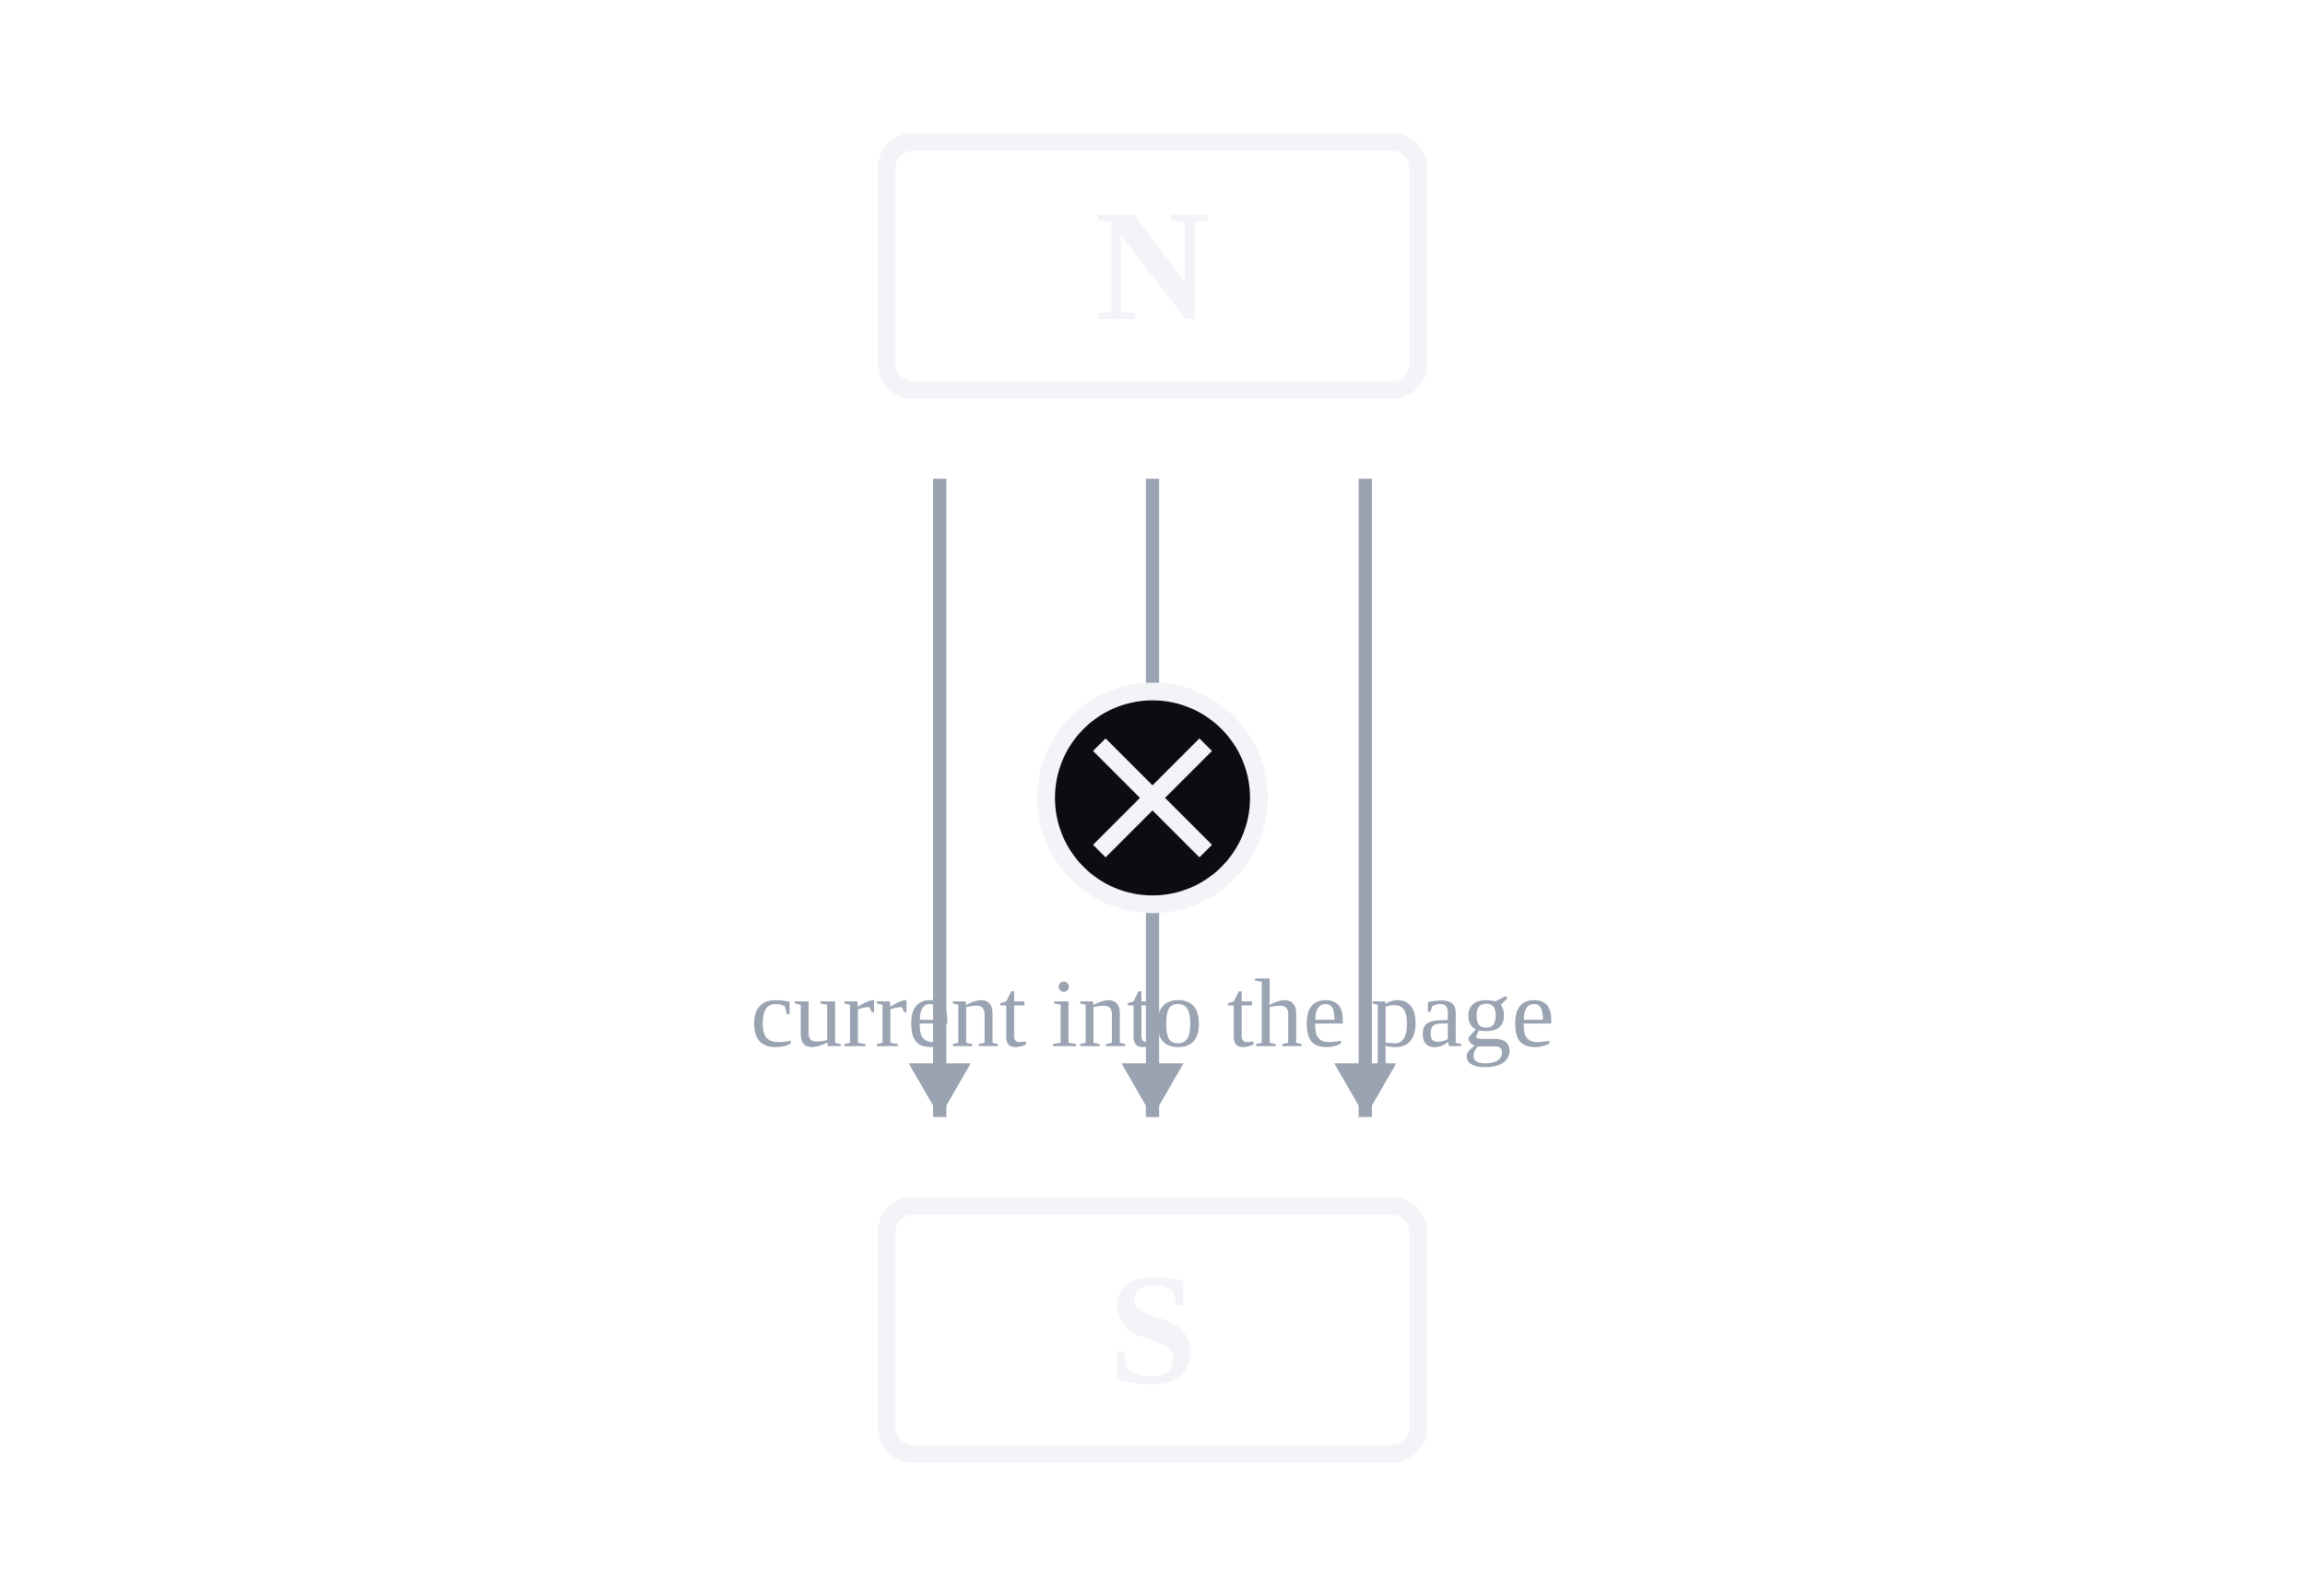
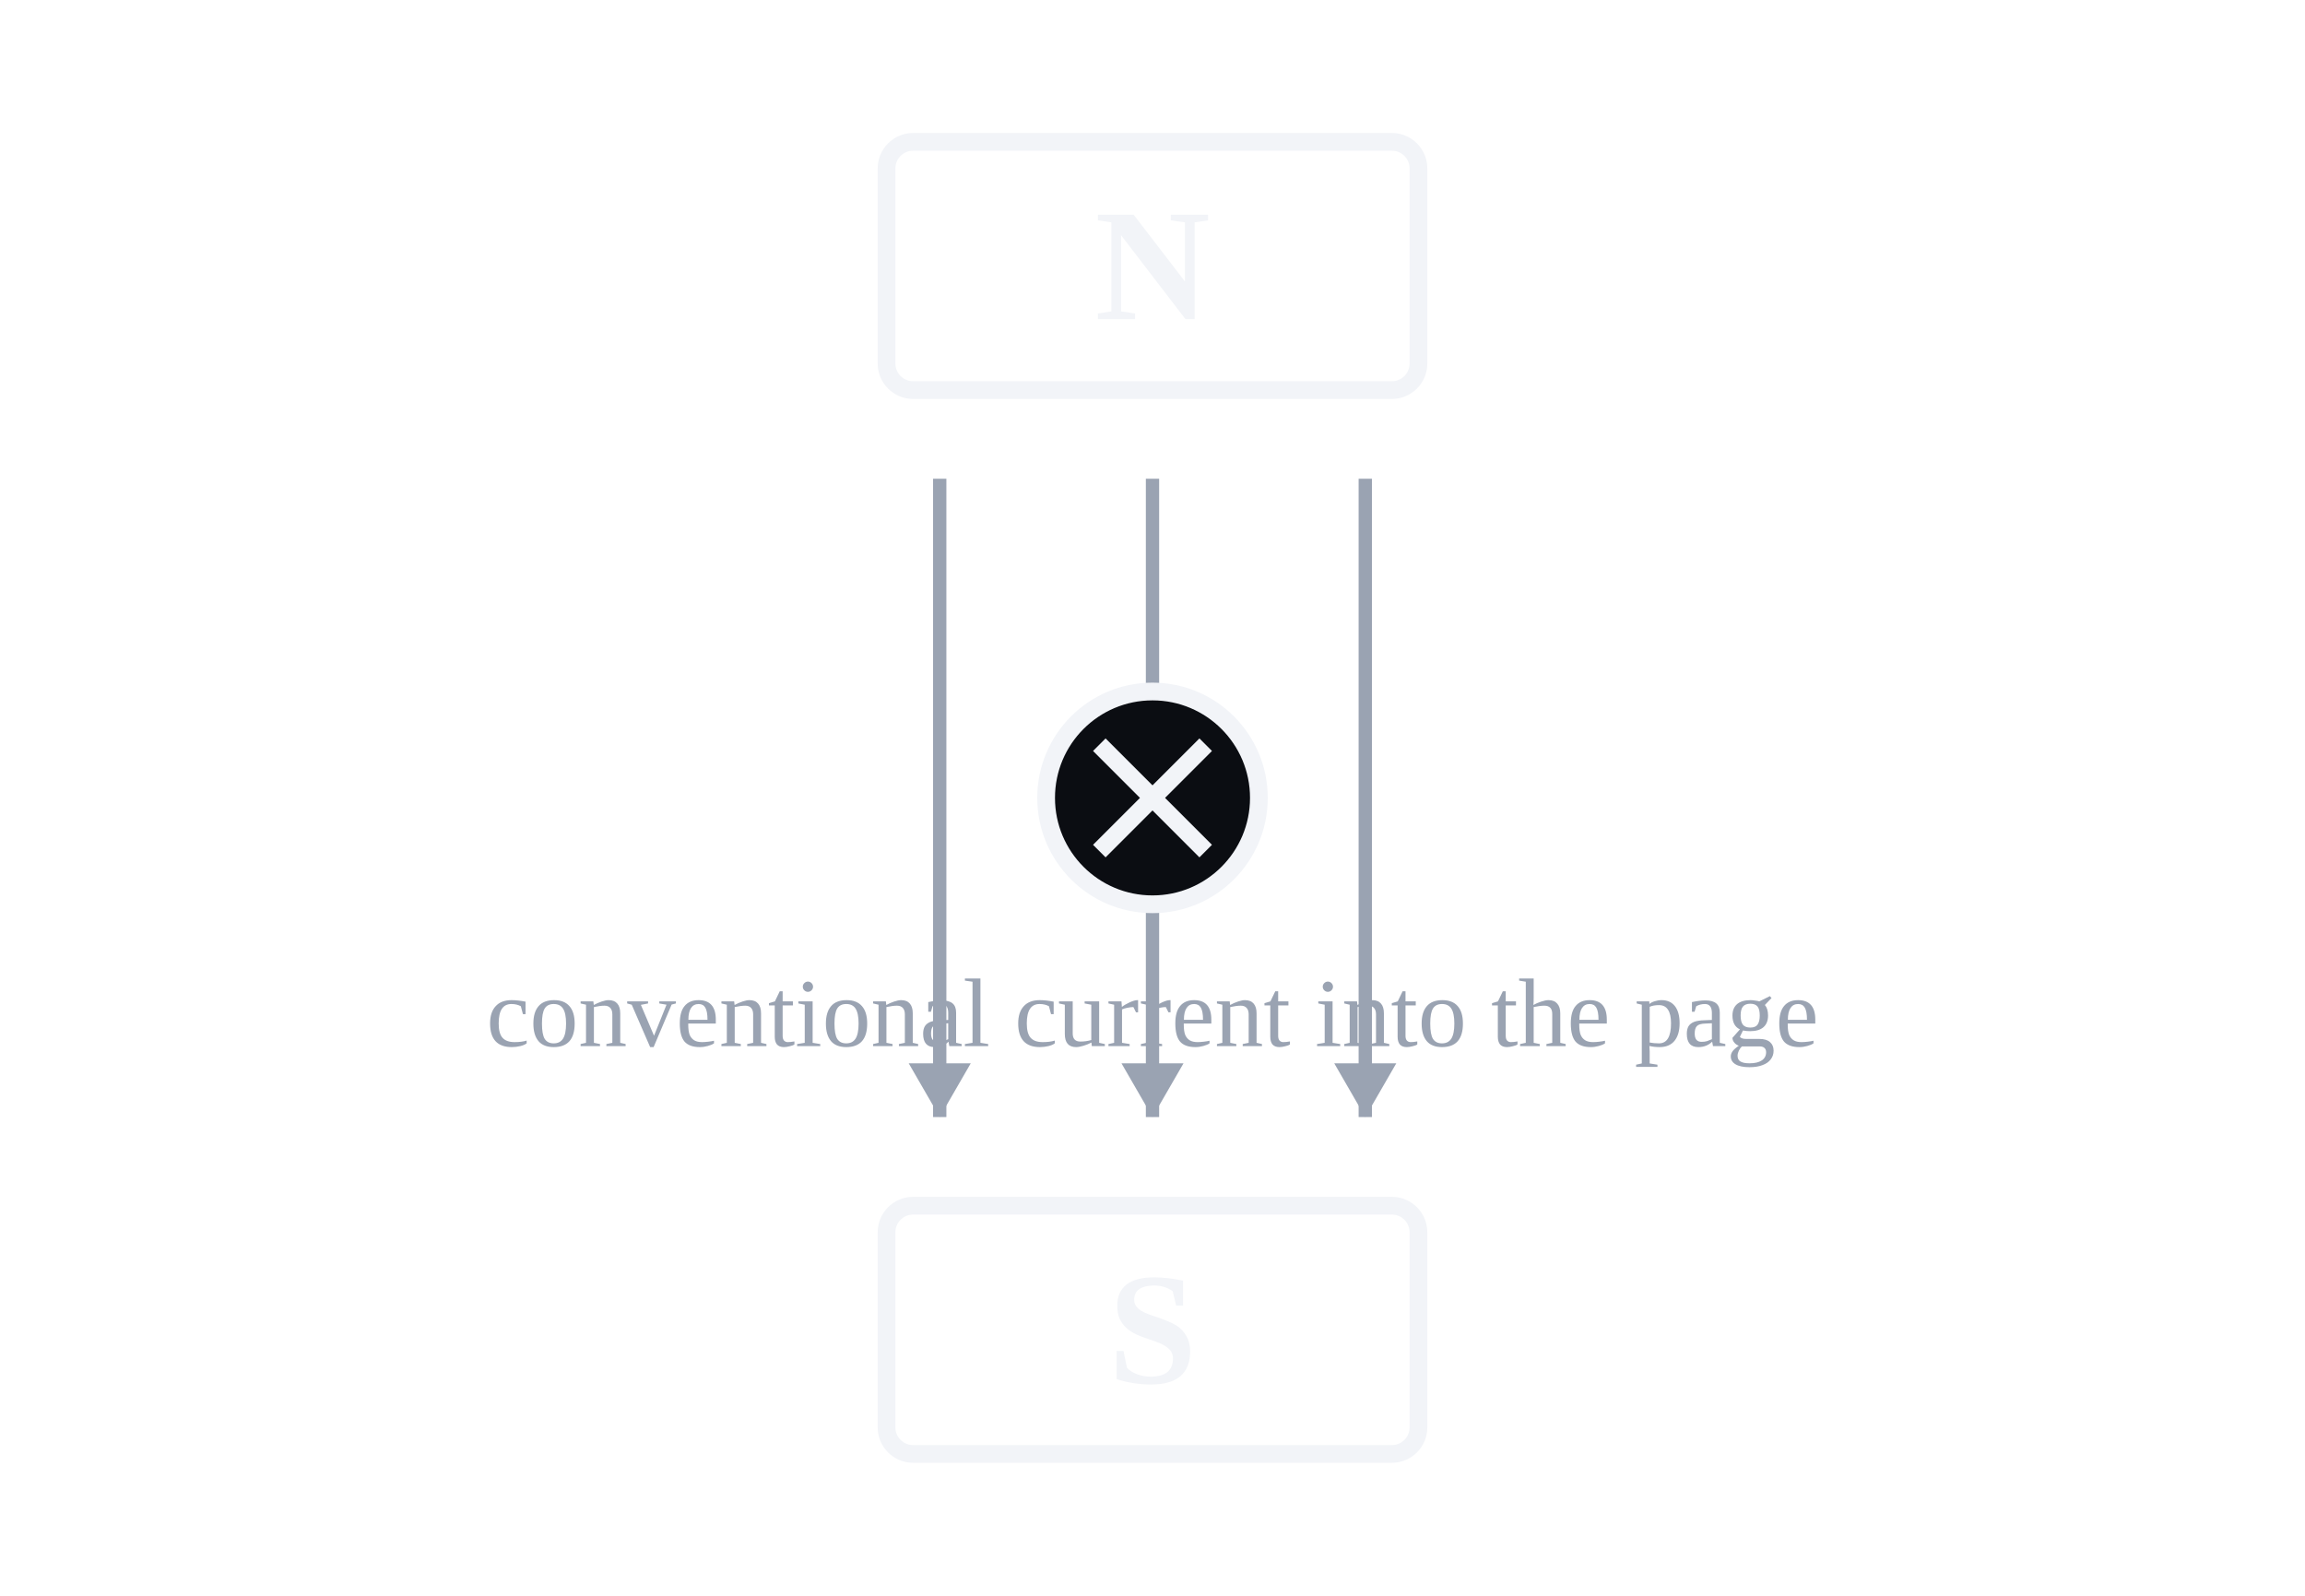
- <svg xmlns="http://www.w3.org/2000/svg" width="260" height="180" viewBox="0 0 260 180" role="img" aria-label="North pole at the top, south pole at the bottom. Field arrows point from north to south. Current in the conductor flows into the page. Force direction not shown.">
+ <svg xmlns="http://www.w3.org/2000/svg" width="260" height="180" viewBox="0 0 260 180" role="img" aria-label="North pole at the top, south pole at the bottom. Field arrows point from north to south. The conventional current into the page in the conductor. Force direction not shown.">
  <g>
    <rect x="100" y="16" width="60" height="28" rx="3" fill="none" stroke="#f2f4f8" stroke-width="2" />
    <text x="130" y="36" fill="#f2f4f8" font-size="18" font-weight="700" text-anchor="middle">
      <tspan>N</tspan>
    </text>
    <rect x="100" y="136" width="60" height="28" rx="3" fill="none" stroke="#f2f4f8" stroke-width="2" />
    <text x="130" y="156" fill="#f2f4f8" font-size="18" font-weight="700" text-anchor="middle">
      <tspan>S</tspan>
    </text>
    <line x1="106" y1="54" x2="106" y2="126" stroke="#9aa3b2" stroke-width="1.5" />
    <path d="M106 126 102.5 119.938 109.5 119.938z" fill="#9aa3b2" />
    <line x1="130" y1="54" x2="130" y2="126" stroke="#9aa3b2" stroke-width="1.5" />
    <path d="M130 126 126.5 119.938 133.5 119.938z" fill="#9aa3b2" />
    <line x1="154" y1="54" x2="154" y2="126" stroke="#9aa3b2" stroke-width="1.5" />
    <path d="M154 126 150.5 119.938 157.5 119.938z" fill="#9aa3b2" />
    <circle cx="130" cy="90" r="12" fill="#0b0d12" stroke="#f2f4f8" stroke-width="2" />
    <line x1="124" y1="84" x2="136" y2="96" stroke="#f2f4f8" stroke-width="2" />
    <line x1="124" y1="96" x2="136" y2="84" stroke="#f2f4f8" stroke-width="2" />
    <text x="130" y="118" fill="#9aa3b2" font-size="11" text-anchor="middle">
-       <tspan>current into the page</tspan>
+       <tspan>conventional current into the page</tspan>
    </text>
  </g>
</svg>
